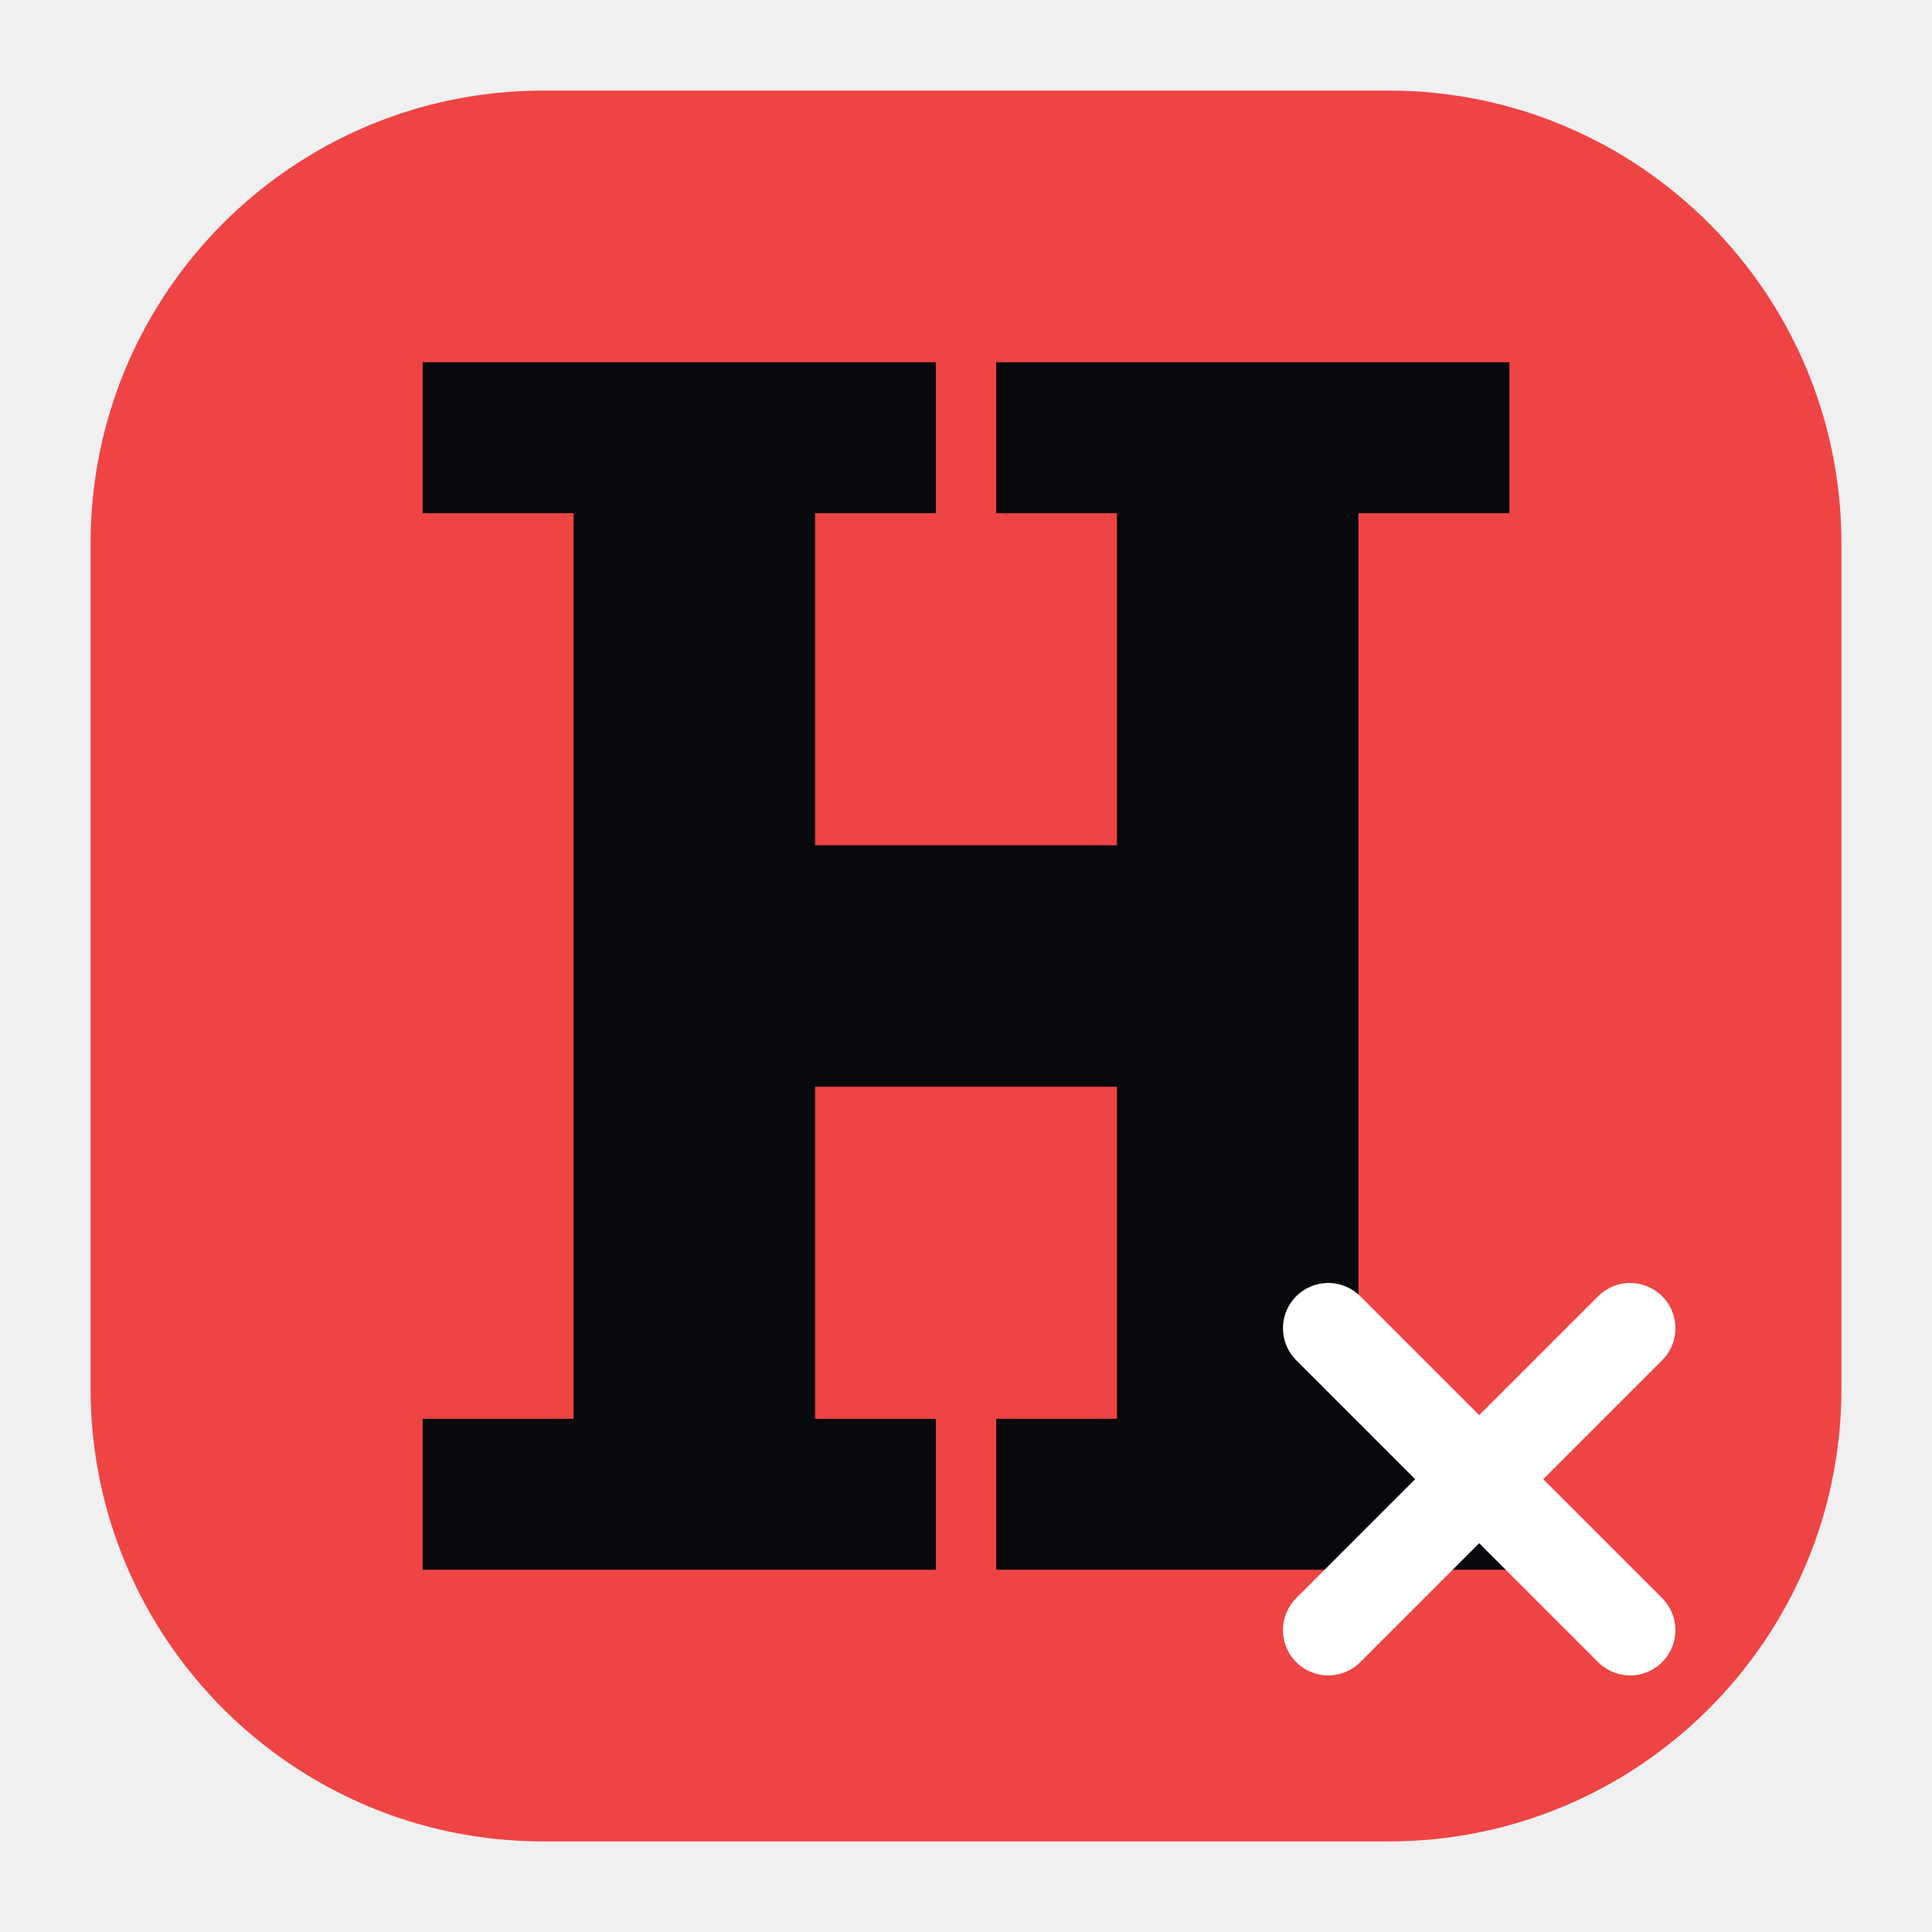
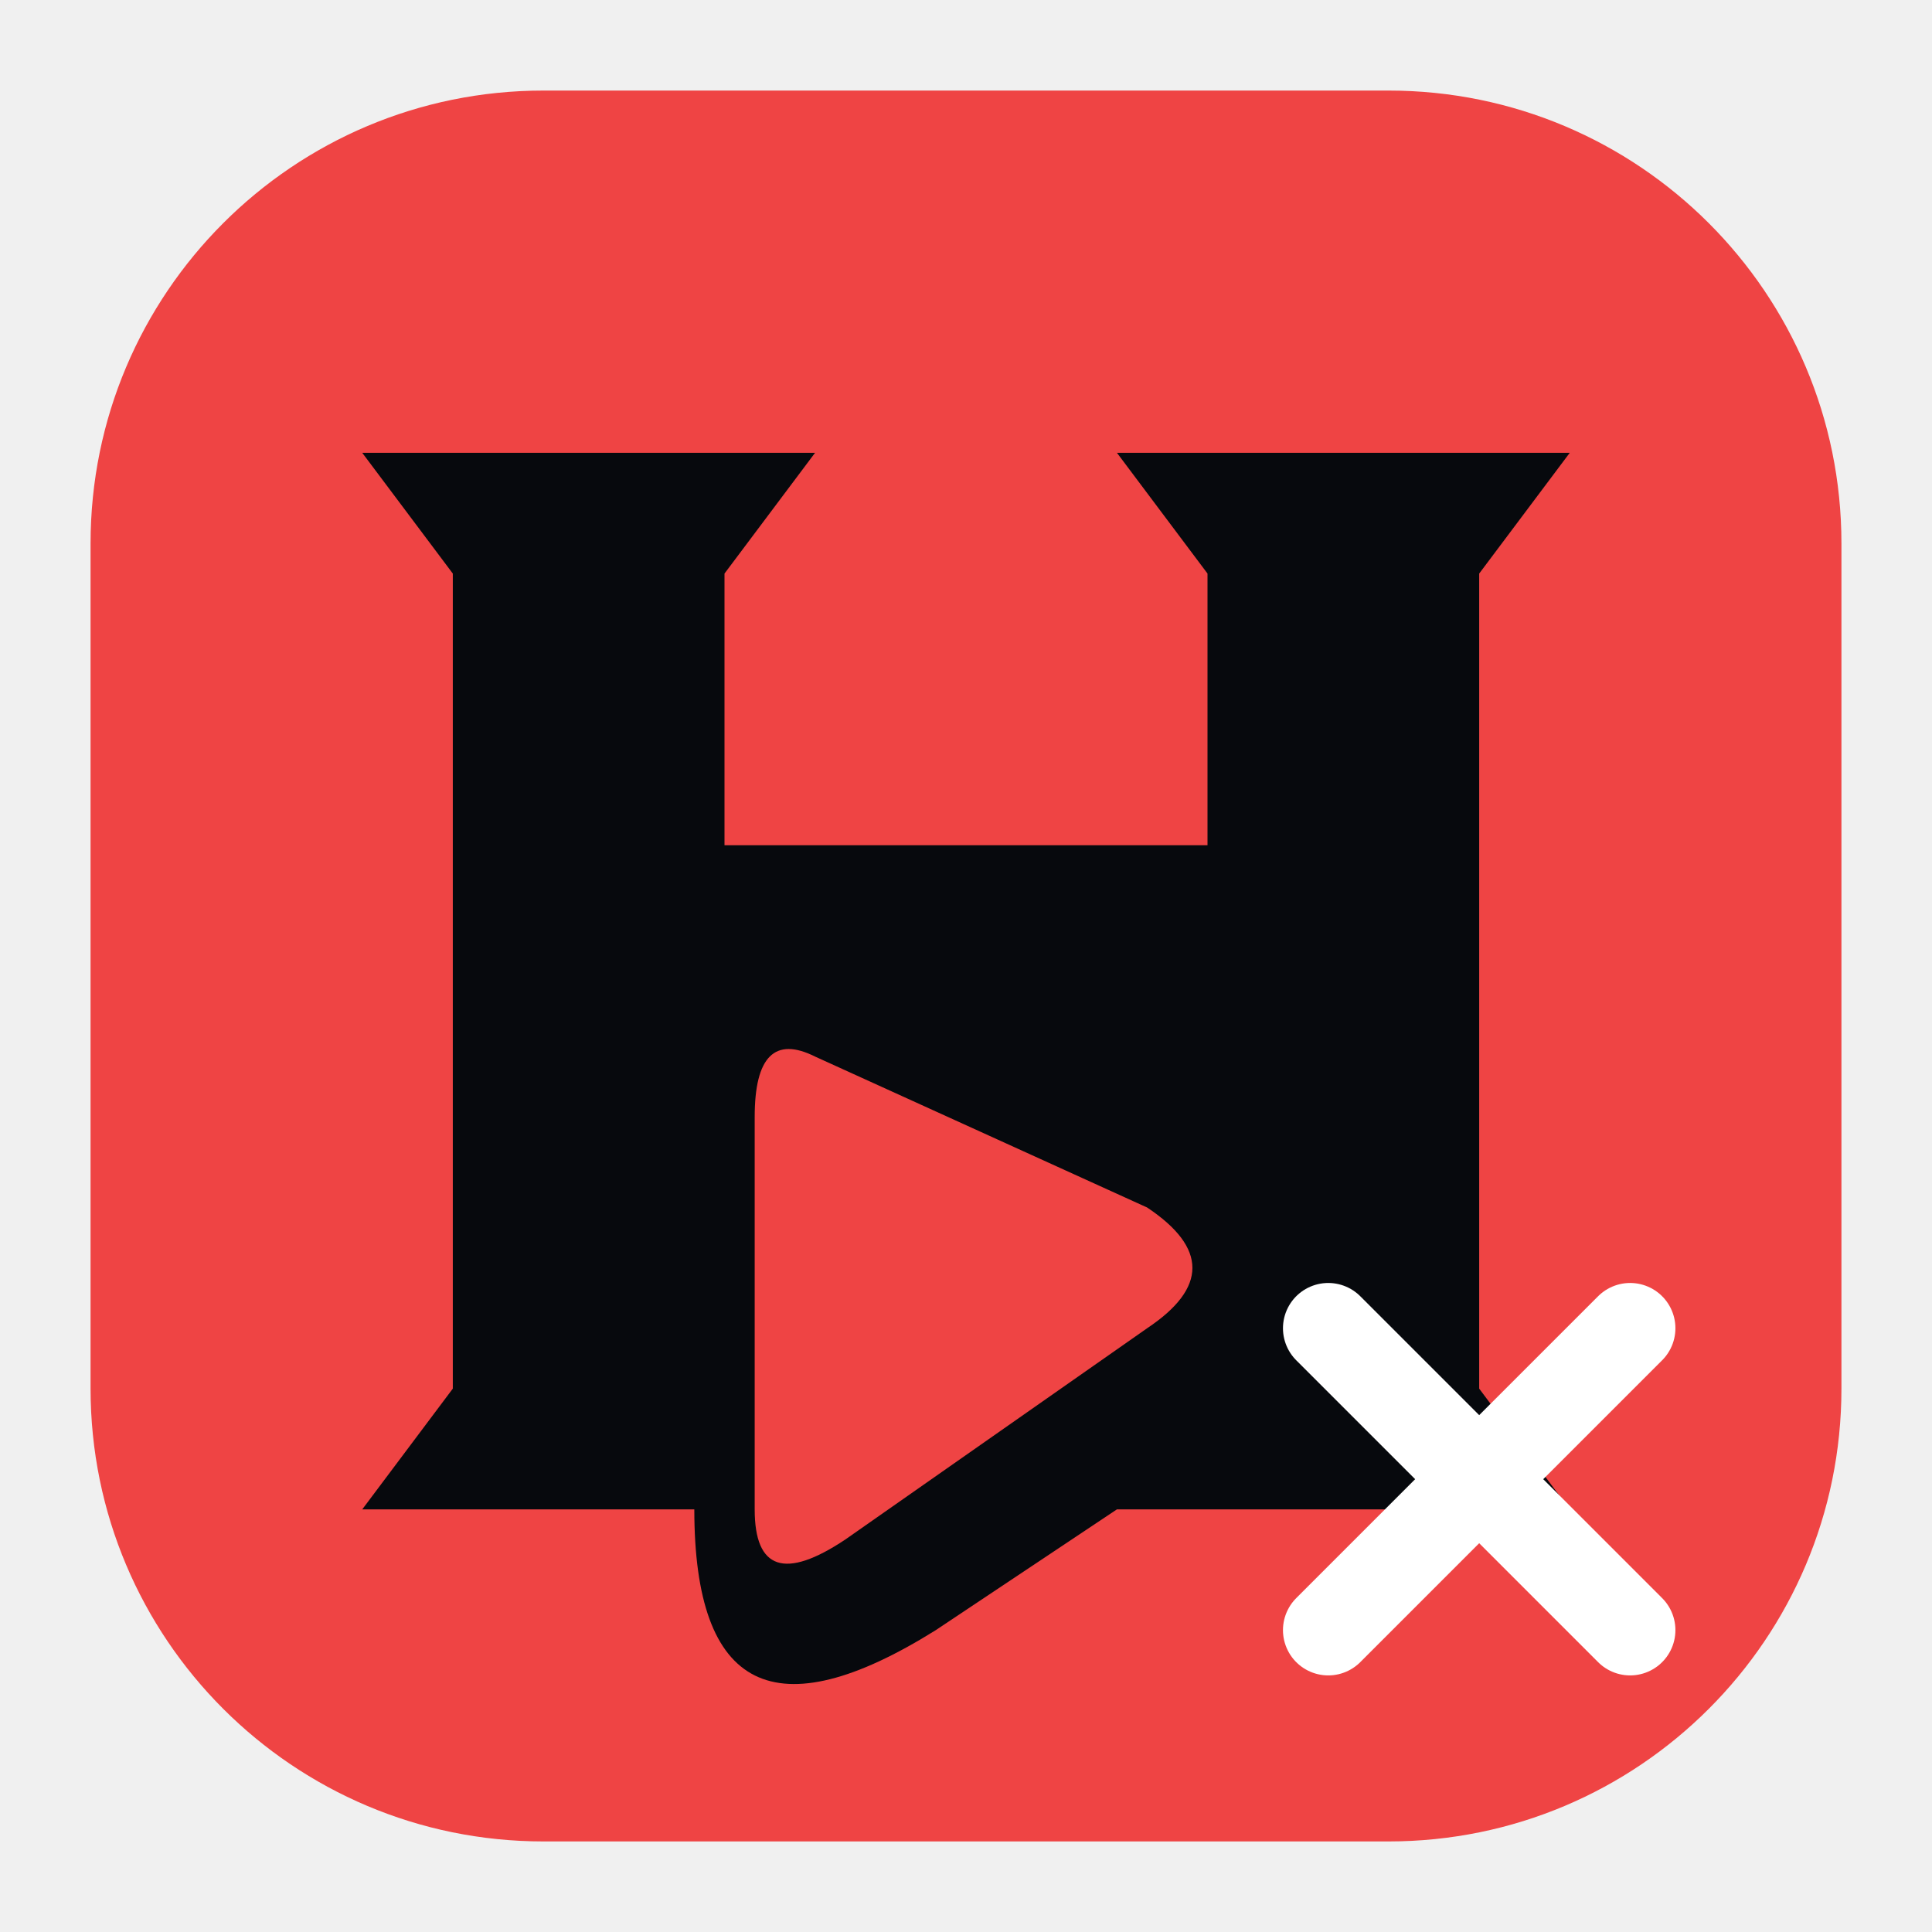
<svg xmlns="http://www.w3.org/2000/svg" viewBox="0 0 64 64" role="img" aria-label="Close Halieus Game Room">
  <rect x="3" y="3" width="58" height="58" rx="15" fill="#EF4444" />
-   <path d="M14 12H31V17H27V28H37V17H33V12H50V17H45V47H50V52H33V47H37V36H27V47H31V52H14V47H19V17H14Z" fill="#07090d" />
+   <path d="M12 15H27L24 19V28H40V19L37 15H52L49 19V46L52 50H37L31 54Q23 59 23 50H12L15 46V19ZM27 35Q25 34 25 37V50Q25 53 28 51L38 44Q41 42 38 40Z" fill="#07090d" fill-rule="evenodd" />
  <path d="M44 44 54 54M54 44 44 54" fill="none" stroke="#fff" stroke-width="3" stroke-linecap="round" />
</svg>
